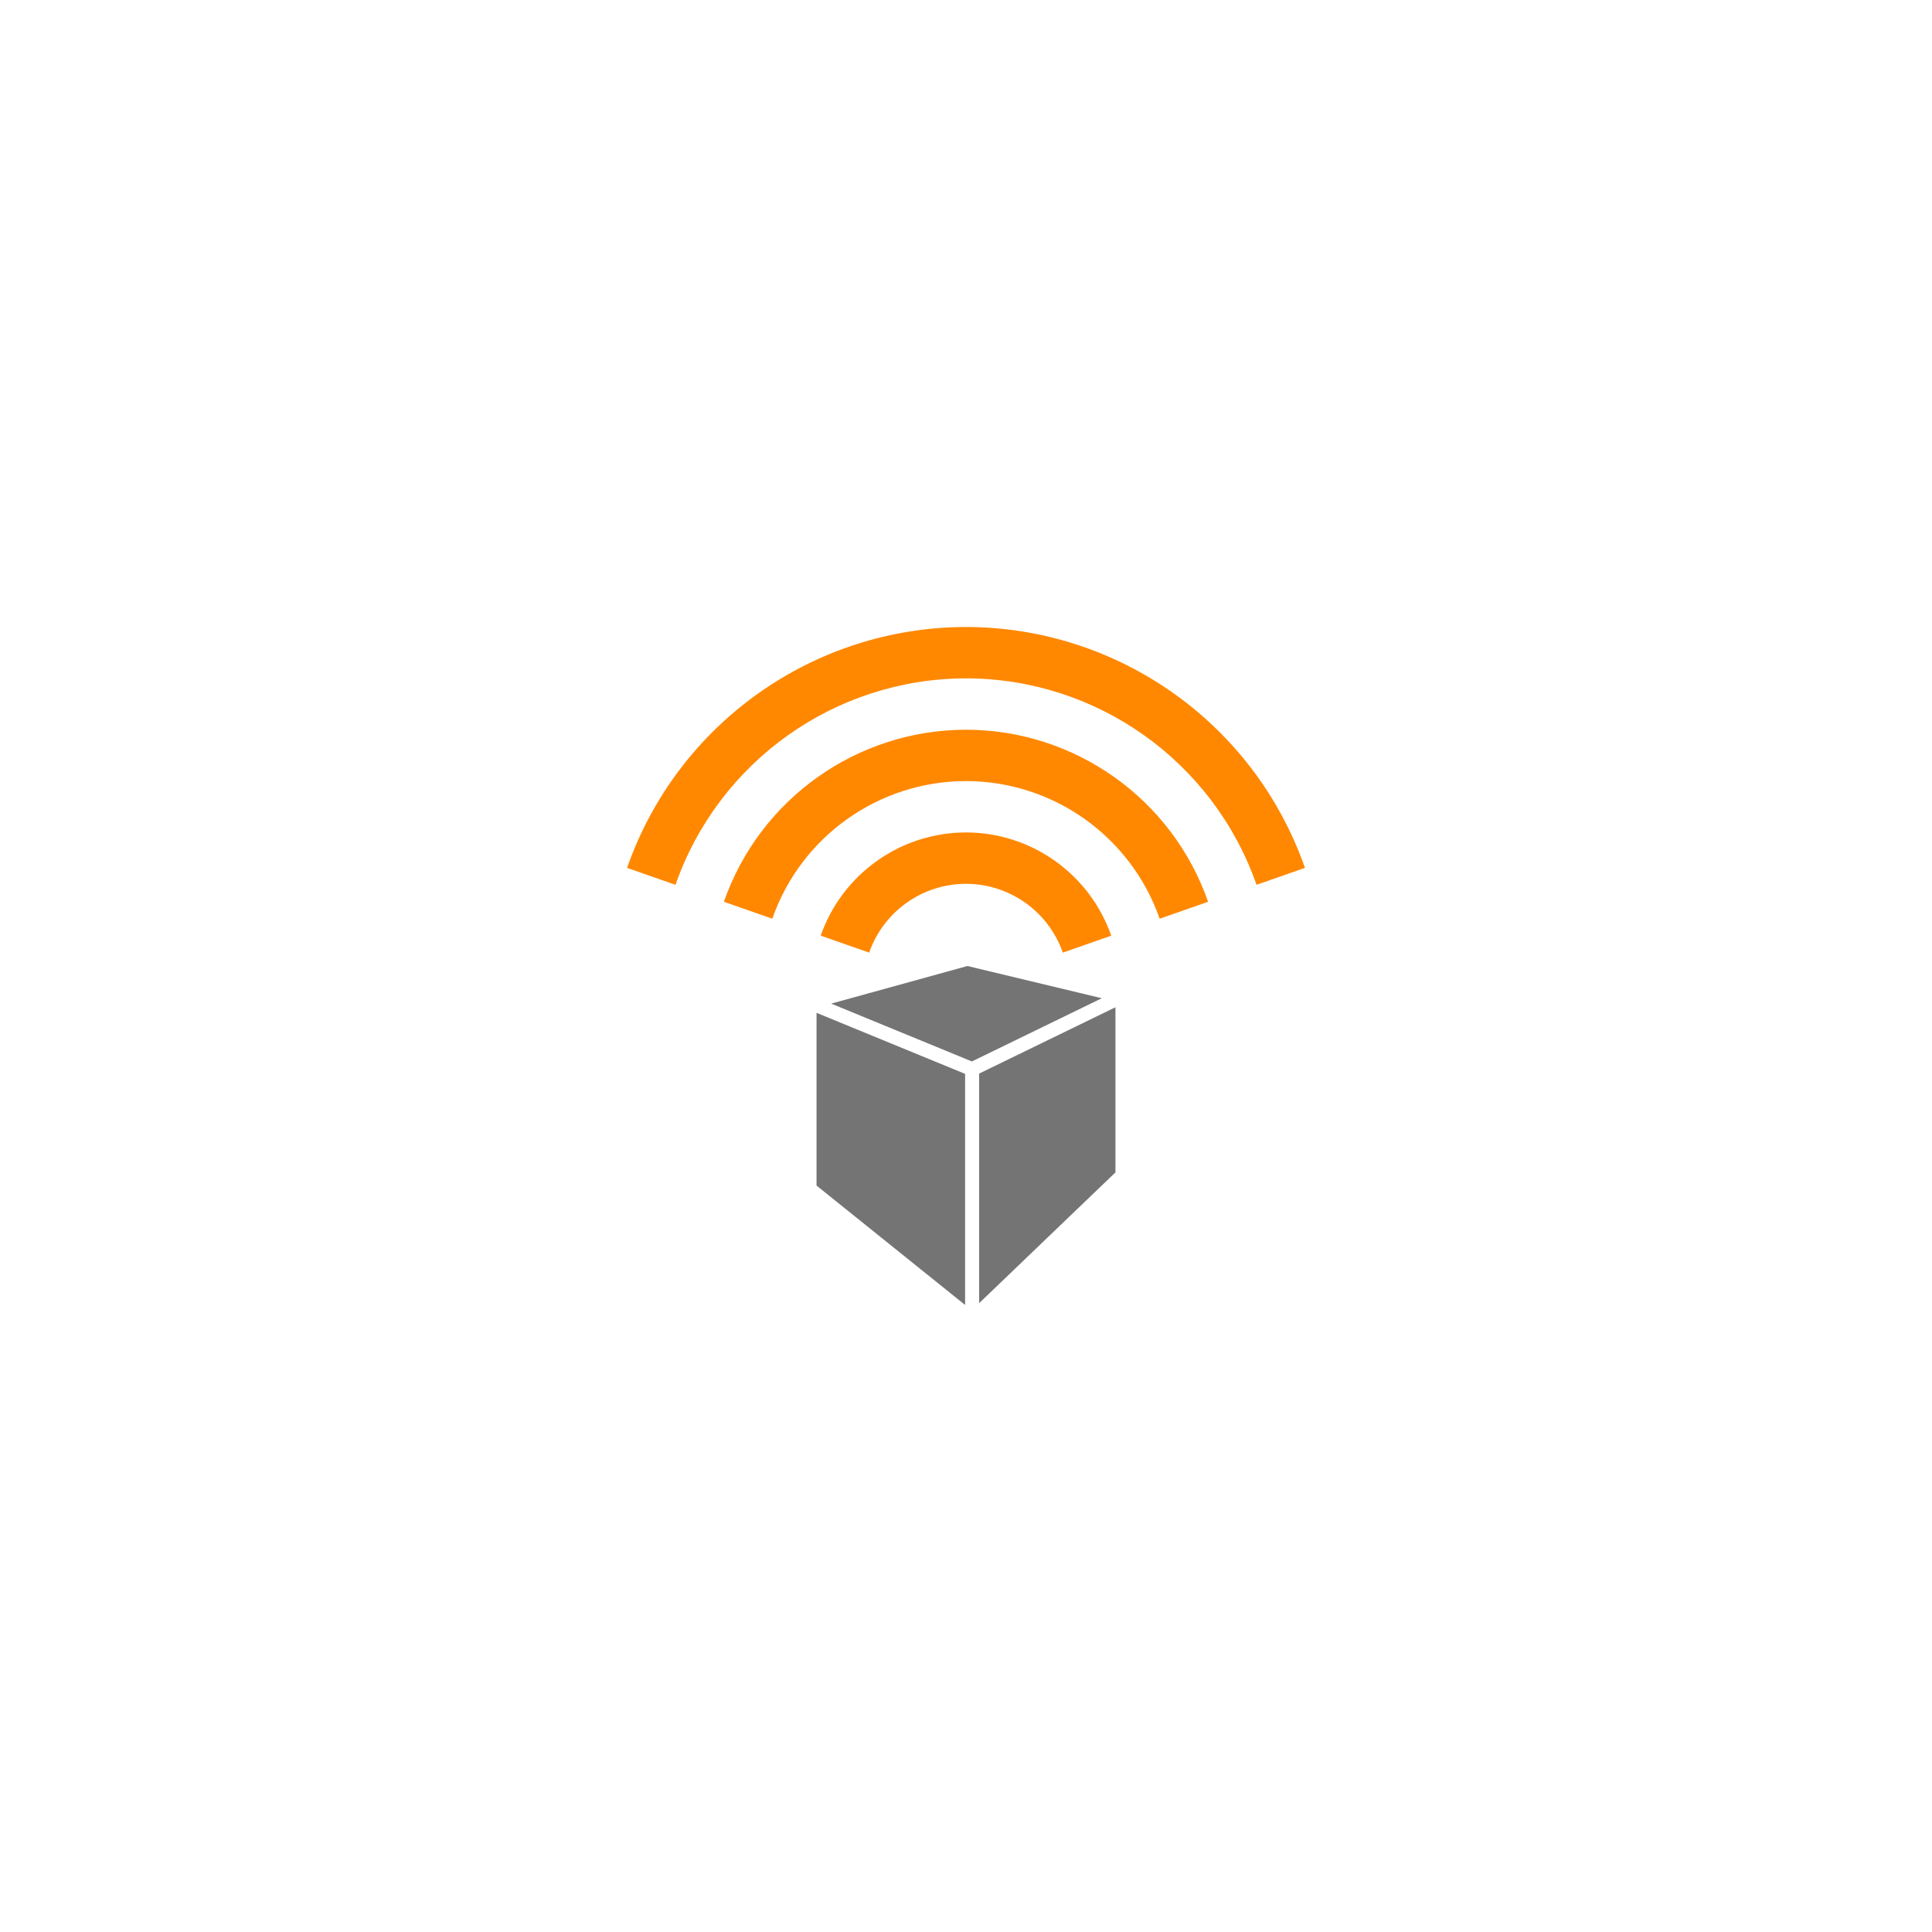
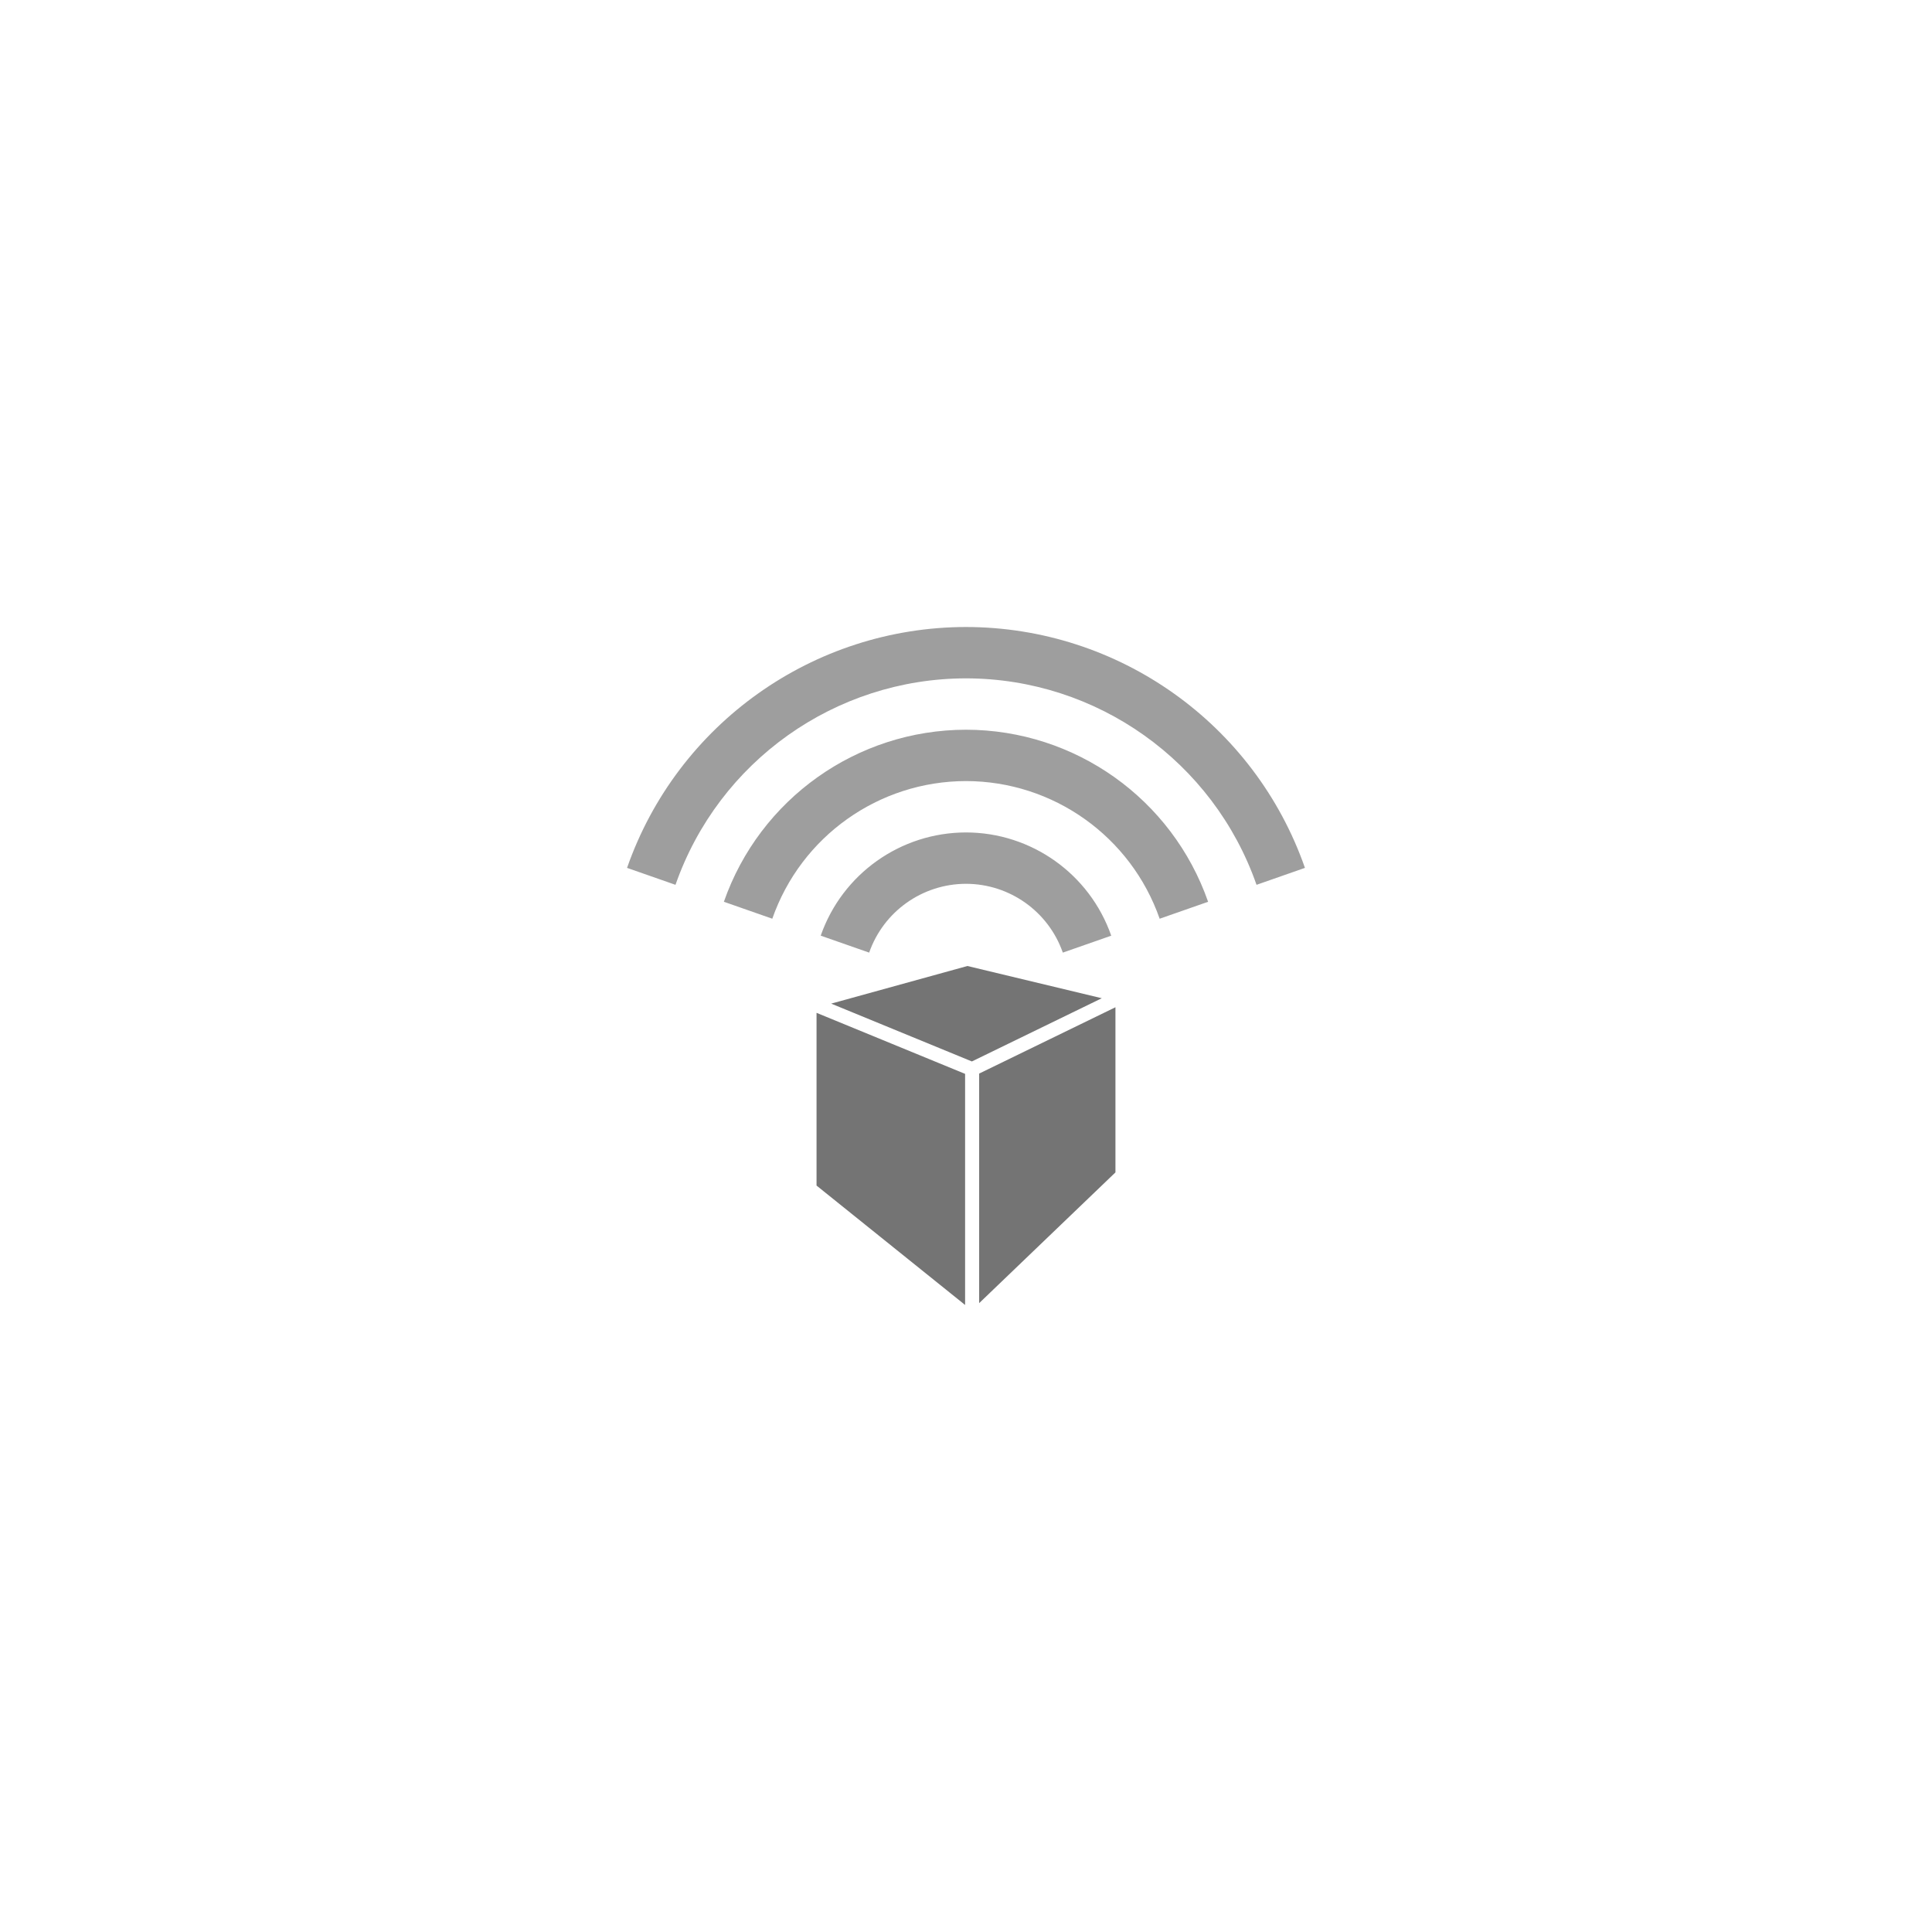
<svg xmlns="http://www.w3.org/2000/svg" viewBox="0 0 114 114" transform="translate(33,33)">
-   <path transform="translate(-96.46 -120.56)" d="m100.46 138.77 2.858 1a18.183 18.183 0 0 1 17.142-12.183 18.183 18.183 0 0 1 17.143 12.183l2.857-1a21.213 21.213 0 0 0-20-14.213 21.213 21.213 0 0 0-20 14.213zm5.713 2 2.857 1a12.122 12.122 0 0 1 11.43-8.122 12.122 12.122 0 0 1 11.427 8.123l2.859-1a15.152 15.152 0 0 0-14.286-10.153 15.152 15.152 0 0 0-14.287 10.153zm5.714 2 2.859 1a6.061 6.061 0 0 1 5.714-4.06 6.061 6.061 0 0 1 5.713 4.06l2.857-0.999a9.091 9.091 0 0 0-8.57-6.092 9.091 9.091 0 0 0-8.573 6.09z" fill="#FF8800" fill-rule="evenodd" />
+   <path transform="translate(-96.46 -120.56)" d="m100.46 138.77 2.858 1a18.183 18.183 0 0 1 17.142-12.183 18.183 18.183 0 0 1 17.143 12.183l2.857-1a21.213 21.213 0 0 0-20-14.213 21.213 21.213 0 0 0-20 14.213zm5.713 2 2.857 1a12.122 12.122 0 0 1 11.43-8.122 12.122 12.122 0 0 1 11.427 8.123l2.859-1a15.152 15.152 0 0 0-14.286-10.153 15.152 15.152 0 0 0-14.287 10.153zm5.714 2 2.859 1a6.061 6.061 0 0 1 5.714-4.06 6.061 6.061 0 0 1 5.713 4.06l2.857-0.999a9.091 9.091 0 0 0-8.57-6.092 9.091 9.091 0 0 0-8.573 6.09z" fill="#9e9e9e" fill-rule="evenodd" />
  <path transform="translate(-96.46 -120.56)" d="m120.545 144.56-8.04 2.22 8.302 3.412 7.665-3.73zm8.733 2.434-8.042 3.914v13.546l8.042-7.715zm-17.637.329v10.193l8.766 7.045v-13.636Z" fill="#747474" fill-rule="evenodd" />
</svg>
